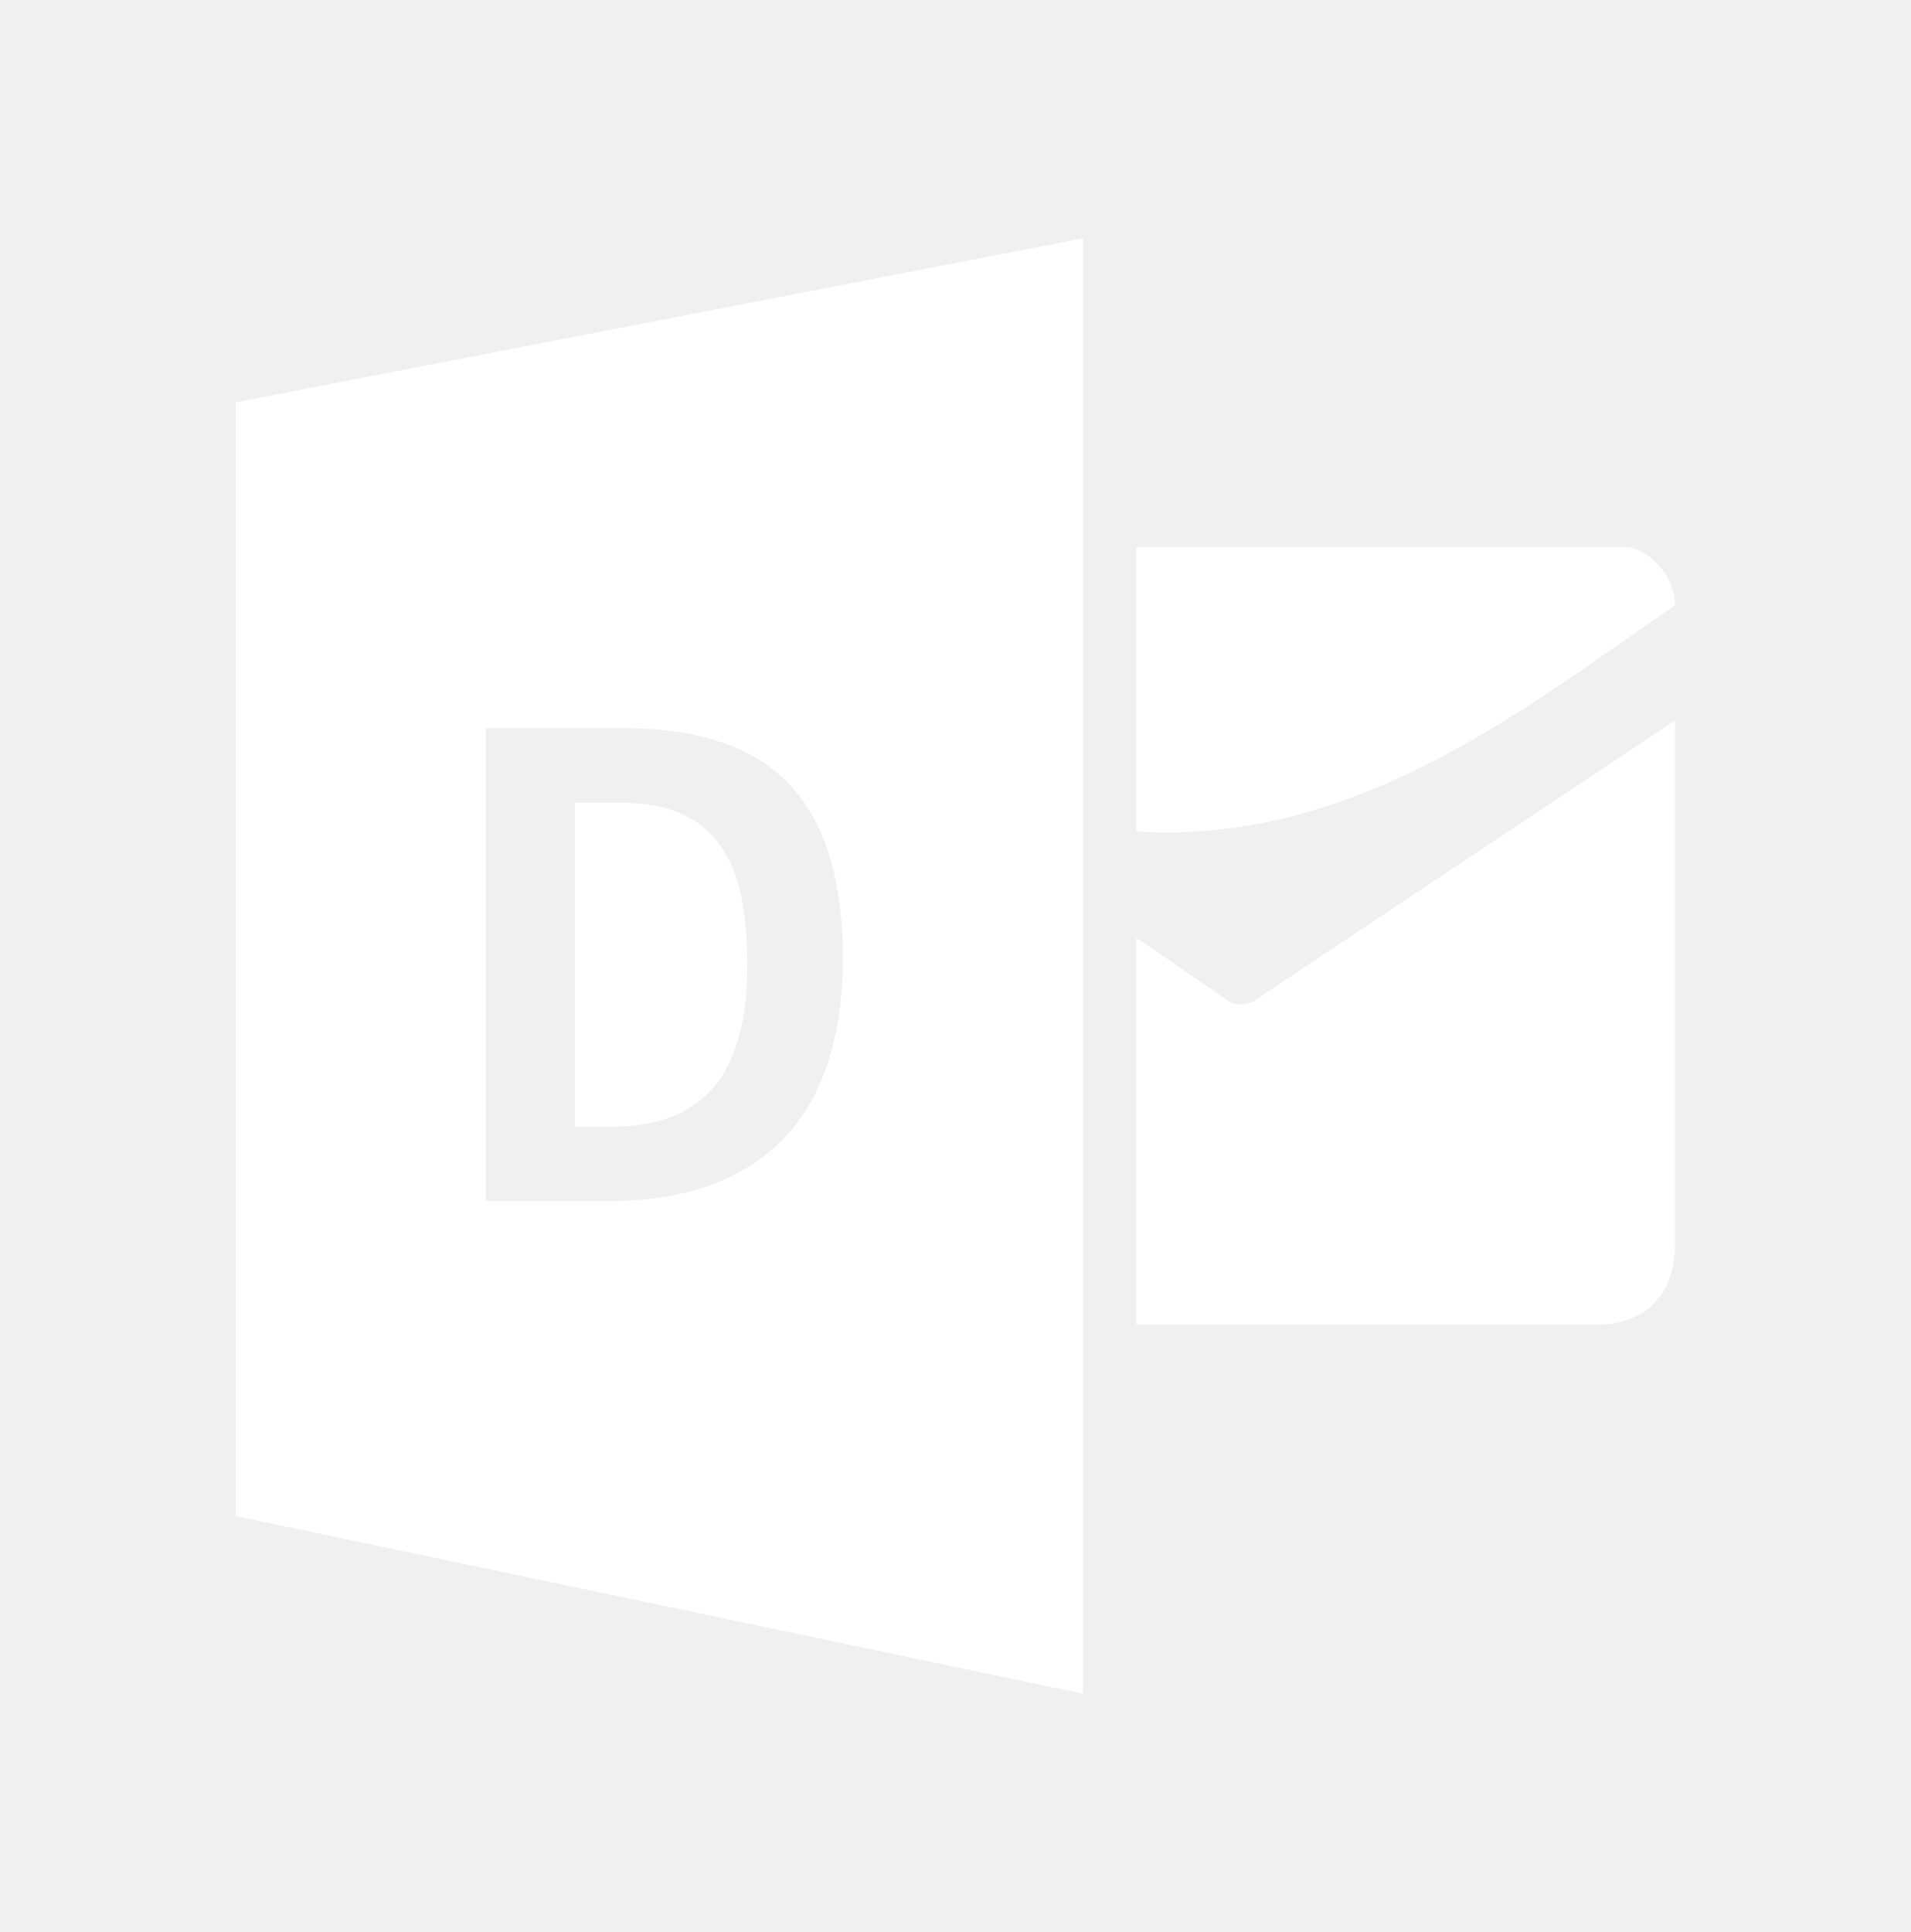
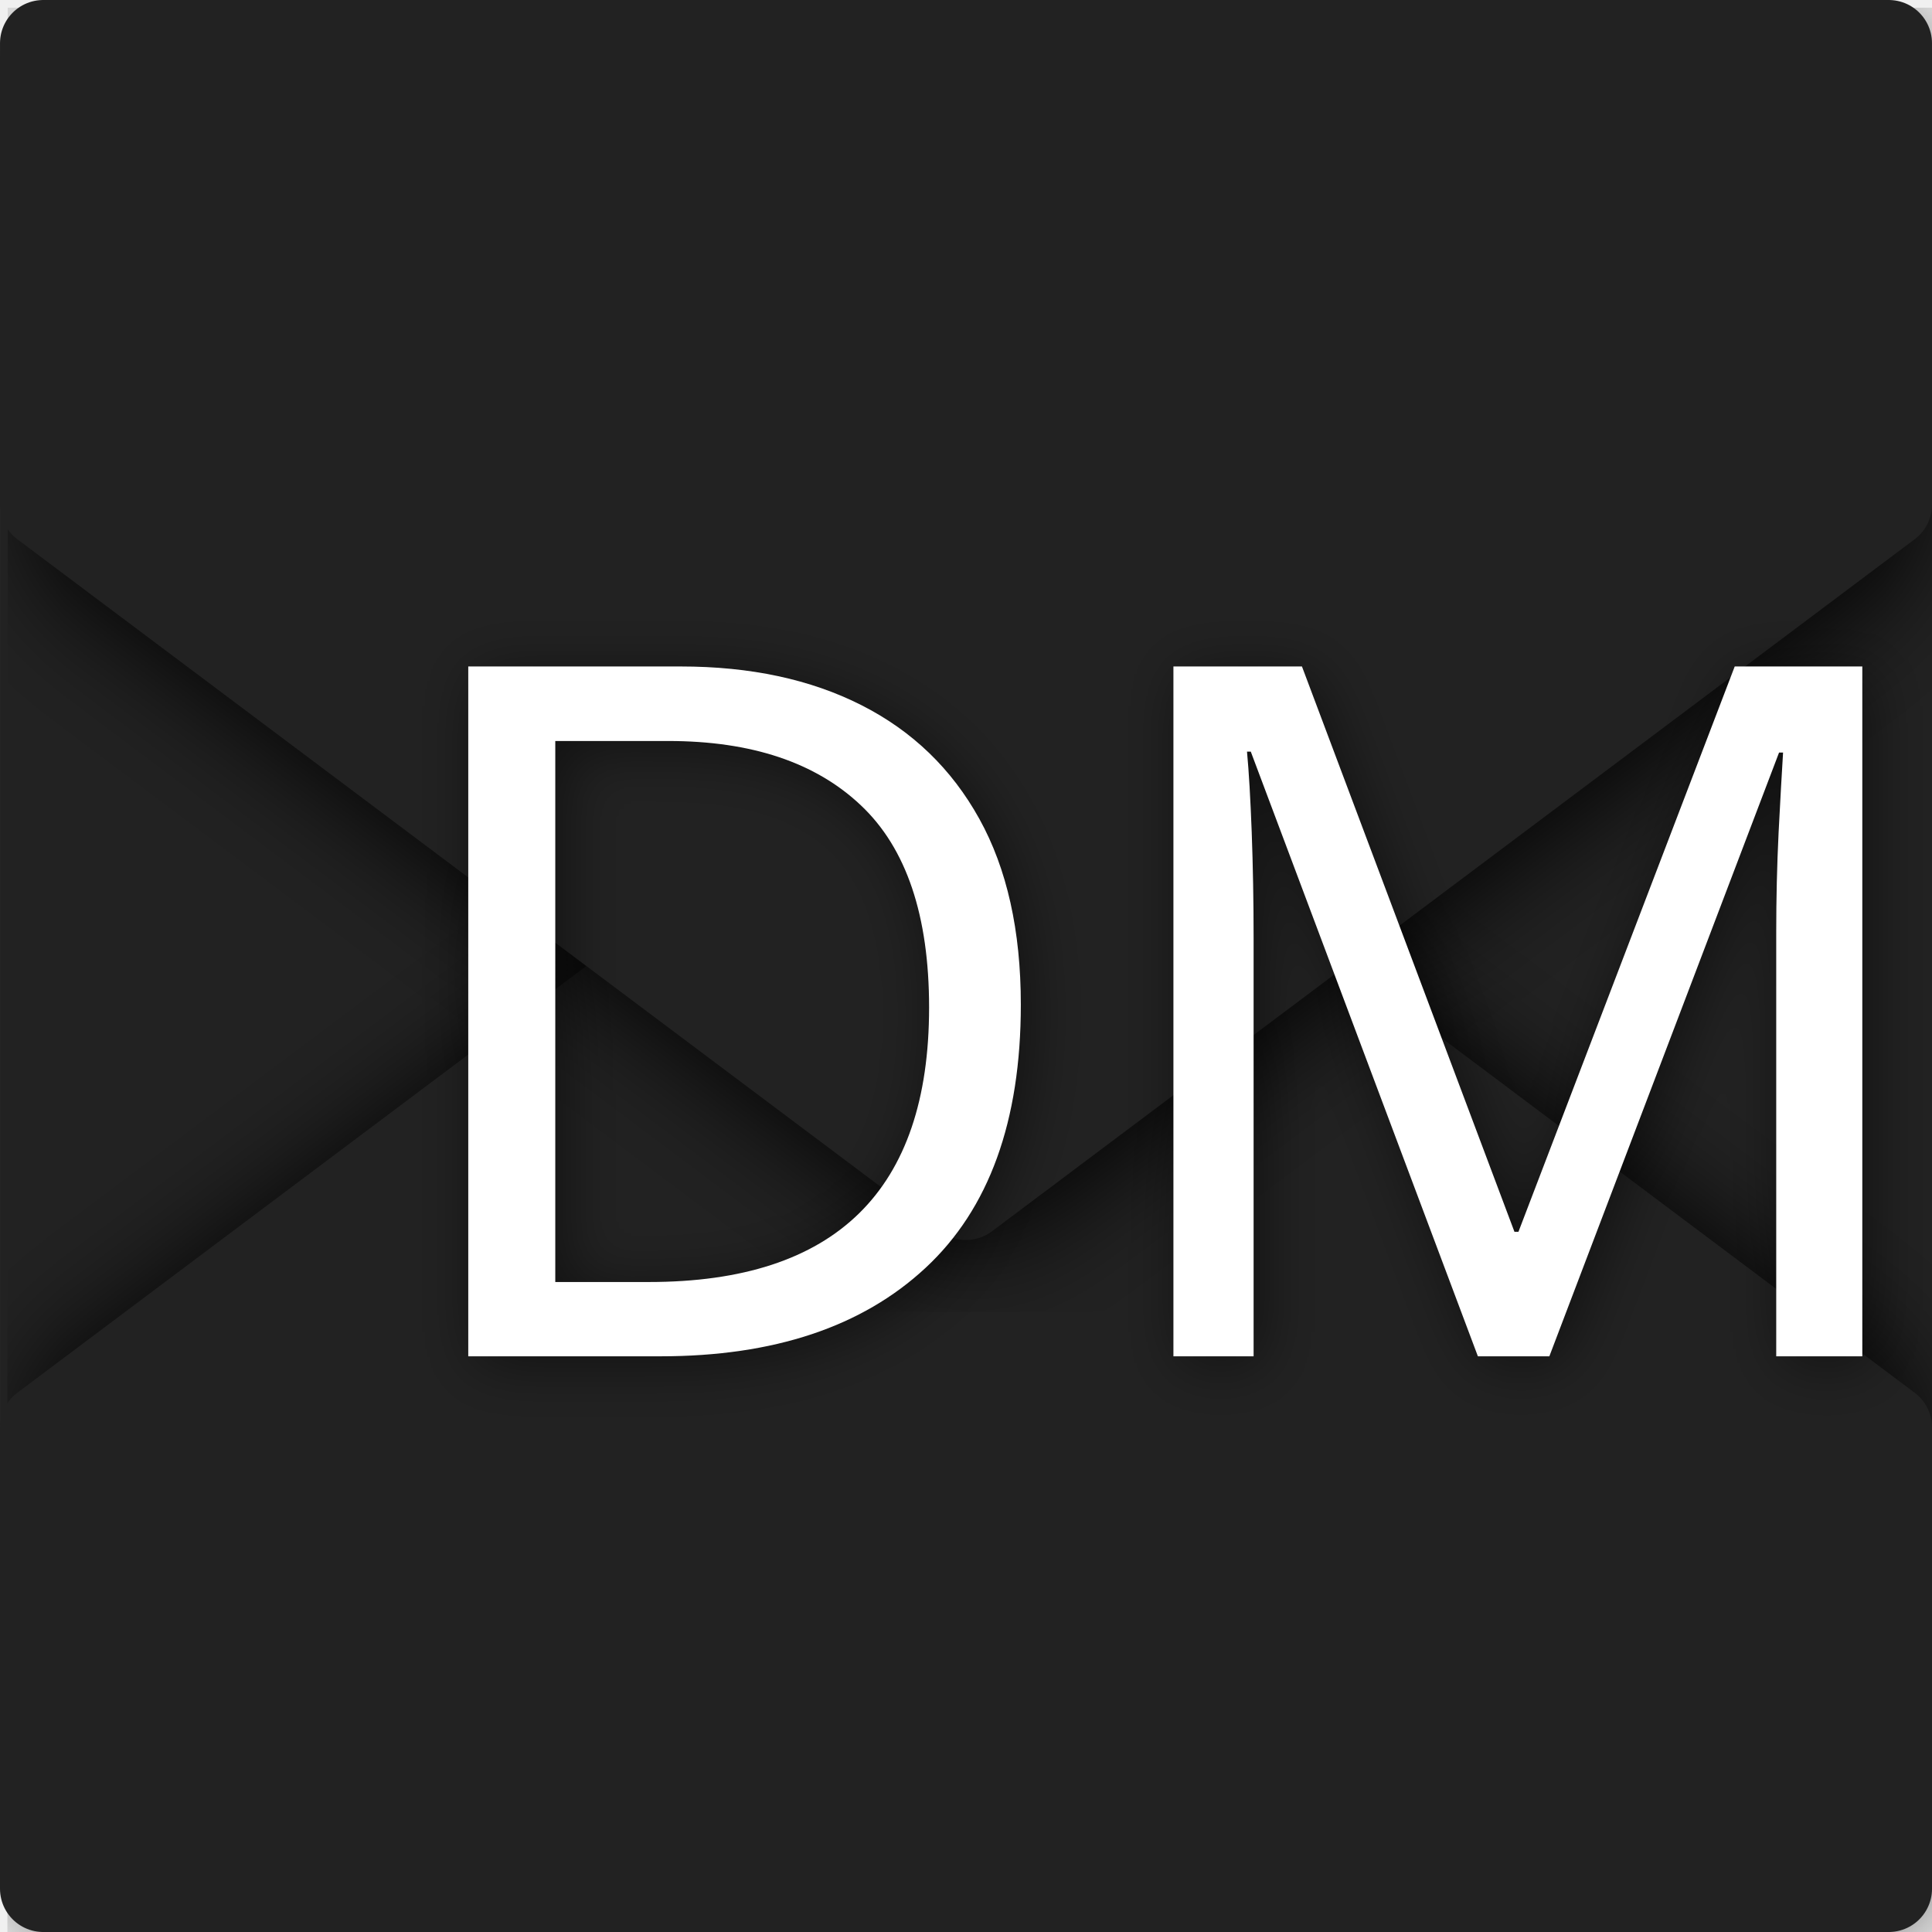
- <svg xmlns="http://www.w3.org/2000/svg" version="1.1" id="Layer_1" x="0px" y="0px" width="103.173" height="104.313" viewBox="0 0 103.173 104.313" enable-background="new 0 0 190 50" xml:space="preserve">
+ <svg xmlns="http://www.w3.org/2000/svg" version="1.1" id="Layer_1" x="0px" y="0px" width="128" height="128" viewBox="0 0 128 128" enable-background="new 0 0 190 50" xml:space="preserve">
  <defs id="defs43">
- 	
- 	
- </defs>
-   <path d="m 61.364,29.528 v 15.37 c 12.162,0.759 21.723,-7.255 29.078,-12.203 0,-1.845 -1.721,-3.167 -2.692,-3.167 z" id="path3" style="fill:#ffffff;fill-opacity:1;stroke-width:0.753" />
-   <path d="m 61.364,50.632 4.902,3.367 c 0.691,0.508 1.523,0 1.523,0 -0.829,0.508 22.656,-15.093 22.656,-15.093 v 28.249 c 0,3.075 -1.968,4.365 -4.182,4.365 H 61.361 V 50.632 Z" id="path5" style="fill:#ffffff;fill-opacity:1;stroke-width:0.753" />
-   <path style="fill:#ffffff;fill-opacity:1;stroke-width:2.951" d="M 58.473 12.869 L 12.729 21.723 L 12.729 81.854 L 58.473 91.445 L 58.473 12.869 z M 26.234 39.32 L 33.793 39.32 C 35.746 39.32 37.452 39.568 38.91 40.062 C 40.382 40.544 41.605 41.293 42.582 42.309 C 43.559 43.324 44.288 44.613 44.77 46.176 C 45.264 47.738 45.512 49.6 45.512 51.762 C 45.512 53.741 45.264 55.538 44.77 57.152 C 44.288 58.767 43.526 60.147 42.484 61.293 C 41.456 62.426 40.134 63.305 38.52 63.93 C 36.905 64.542 34.971 64.848 32.719 64.848 L 26.234 64.848 L 26.234 39.32 z M 31.039 43.344 L 31.039 60.824 L 33.148 60.824 C 35.505 60.824 37.296 60.121 38.52 58.715 C 39.743 57.309 40.355 55.095 40.355 52.074 C 40.355 50.694 40.245 49.464 40.023 48.383 C 39.802 47.302 39.424 46.391 38.891 45.648 C 38.37 44.893 37.667 44.32 36.781 43.93 C 35.896 43.539 34.796 43.344 33.48 43.344 L 31.039 43.344 z " id="path27" />
-   <text xml:space="preserve" style="font-style:normal;font-variant:normal;font-weight:bold;font-stretch:normal;font-size:40px;line-height:1.25;font-family:'Yu Gothic UI';-inkscape-font-specification:'Yu Gothic UI Bold';letter-spacing:0px;word-spacing:0px;display:none;fill:#000000;fill-opacity:1;stroke:none" x="42.368" y="66.915" id="text4529">
-     <tspan id="tspan4527" x="42.368" y="66.915">M</tspan>
-   </text>
+     <filter style="color-interpolation-filters:sRGB" id="filter4899">
+       <feFlood flood-opacity="1" flood-color="rgb(0,0,0)" result="flood" id="feFlood4889" />
+       <feComposite in="flood" in2="SourceGraphic" operator="in" result="composite1" id="feComposite4891" />
+       <feGaussianBlur in="composite1" stdDeviation="1.2" result="blur" id="feGaussianBlur4893" />
+       <feOffset dx="0.5" dy="0.5" result="offset" id="feOffset4895" />
+       <feComposite in="SourceGraphic" in2="offset" operator="over" result="composite2" id="feComposite4897" />
+     </filter>
+     <filter style="color-interpolation-filters:sRGB;" id="filter5559">
+       <feFlood flood-opacity="1" flood-color="rgb(0,0,0)" result="flood" id="feFlood5549" />
+       <feComposite in="flood" in2="SourceGraphic" operator="in" result="composite1" id="feComposite5551" />
+       <feGaussianBlur in="composite1" stdDeviation="2" result="blur" id="feGaussianBlur5553" />
+       <feOffset dx="0.5" dy="0.5" result="offset" id="feOffset5555" />
+       <feComposite in="SourceGraphic" in2="offset" operator="over" result="composite2" id="feComposite5557" />
+     </filter>
+     <filter style="color-interpolation-filters:sRGB;" id="filter5589">
+       <feFlood flood-opacity="1" flood-color="rgb(0,0,0)" result="flood" id="feFlood5579" />
+       <feComposite in="flood" in2="SourceGraphic" operator="in" result="composite1" id="feComposite5581" />
+       <feGaussianBlur in="composite1" stdDeviation="2" result="blur" id="feGaussianBlur5583" />
+       <feOffset dx="0.5" dy="0.5" result="offset" id="feOffset5585" />
+       <feComposite in="SourceGraphic" in2="offset" operator="over" result="composite2" id="feComposite5587" />
+     </filter>
+     <filter style="color-interpolation-filters:sRGB;" id="filter6209">
+       <feFlood flood-opacity="1" flood-color="rgb(0,0,0)" result="flood" id="feFlood6199" />
+       <feComposite in="flood" in2="SourceGraphic" operator="in" result="composite1" id="feComposite6201" />
+       <feGaussianBlur in="composite1" stdDeviation="4" result="blur" id="feGaussianBlur6203" />
+       <feOffset dx="0.5" dy="0.5" result="offset" id="feOffset6205" />
+       <feComposite in="SourceGraphic" in2="offset" operator="over" result="composite2" id="feComposite6207" />
+     </filter>
+     <filter style="color-interpolation-filters:sRGB;" id="filter6233">
+       <feFlood flood-opacity="1" flood-color="rgb(0,0,0)" result="flood" id="feFlood6223" />
+       <feComposite in="flood" in2="SourceGraphic" operator="in" result="composite1" id="feComposite6225" />
+       <feGaussianBlur in="composite1" stdDeviation="4" result="blur" id="feGaussianBlur6227" />
+       <feOffset dx="0.5" dy="0.5" result="offset" id="feOffset6229" />
+       <feComposite in="SourceGraphic" in2="offset" operator="over" result="composite2" id="feComposite6231" />
+     </filter>
+     <filter style="color-interpolation-filters:sRGB;" id="filter6269">
+       <feFlood flood-opacity="0.498" flood-color="rgb(0,0,0)" result="flood" id="feFlood6259" />
+       <feComposite in="flood" in2="SourceGraphic" operator="in" result="composite1" id="feComposite6261" />
+       <feGaussianBlur in="composite1" stdDeviation="2" result="blur" id="feGaussianBlur6263" />
+       <feOffset dx="0.5" dy="0.5" result="offset" id="feOffset6265" />
+       <feComposite in="SourceGraphic" in2="offset" operator="over" result="composite2" id="feComposite6267" />
+     </filter>
+     <filter style="color-interpolation-filters:sRGB;" id="filter4837">
+       <feFlood flood-opacity="1" flood-color="rgb(0,0,0)" result="flood" id="feFlood4827" />
+       <feComposite in="flood" in2="SourceGraphic" operator="in" result="composite1" id="feComposite4829" />
+       <feGaussianBlur in="composite1" stdDeviation="4" result="blur" id="feGaussianBlur4831" />
+       <feOffset dx="0.5" dy="0.5" result="offset" id="feOffset4833" />
+       <feComposite in="SourceGraphic" in2="offset" operator="over" result="composite2" id="feComposite4835" />
+     </filter>
+   </defs>
+   <g id="layer2" transform="translate(0,23.68668)" style="display:inline">
+     <rect style="display:inline;fill:#222222;fill-opacity:1;stroke:#222222;stroke-width:7.529;stroke-linecap:round;stroke-linejoin:round;stroke-miterlimit:0;stroke-dasharray:none;stroke-dashoffset:0;stroke-opacity:1;paint-order:stroke fill markers" id="rect6277" width="120.471" height="120.471" x="3.765" y="-19.922" />
+   </g>
+   <g id="layer4" style="display:inline">
+     <path transform="matrix(0.9552239,0,0,0.9552239,2.865678,25.49177)" style="display:inline;fill:#222222;fill-opacity:1;stroke:#222222;stroke-width:6;stroke-linecap:round;stroke-linejoin:round;stroke-miterlimit:4;stroke-dasharray:none;stroke-opacity:1;filter:url(#filter6233)" d="M -1.5e-6,104.313 H 128 V 72.313 l -64,-48 -64,48 z" id="path6142" />
+     <path style="display:inline;fill:#222222;fill-opacity:1;stroke:#222222;stroke-width:5.731;stroke-linecap:round;stroke-linejoin:round;stroke-miterlimit:4;stroke-dasharray:none;stroke-opacity:1;paint-order:normal;filter:url(#filter4837)" d="M 2.866,2.866 H 125.134 V 33.433 L 64,79.284 2.866,33.433 Z" id="path4561" />
+   </g>
+   <g id="layer5" style="display:inline">
+     <text transform="translate(0,23.68668)" xml:space="preserve" style="font-style:normal;font-variant:normal;font-weight:normal;font-stretch:normal;font-size:64px;line-height:1.25;font-family:Unispace;-inkscape-font-specification:Unispace;letter-spacing:0px;word-spacing:0px;display:inline;fill:#ffffff;fill-opacity:1;stroke:#1212ff;stroke-width:8;stroke-miterlimit:0;stroke-dasharray:none;stroke-opacity:0;paint-order:stroke fill markers;filter:url(#filter6269)" x="24.822" y="66.169" id="text6161">
+       <tspan id="tspan6159" x="24.822" y="66.169">DM</tspan>
+     </text>
+   </g>
</svg>
